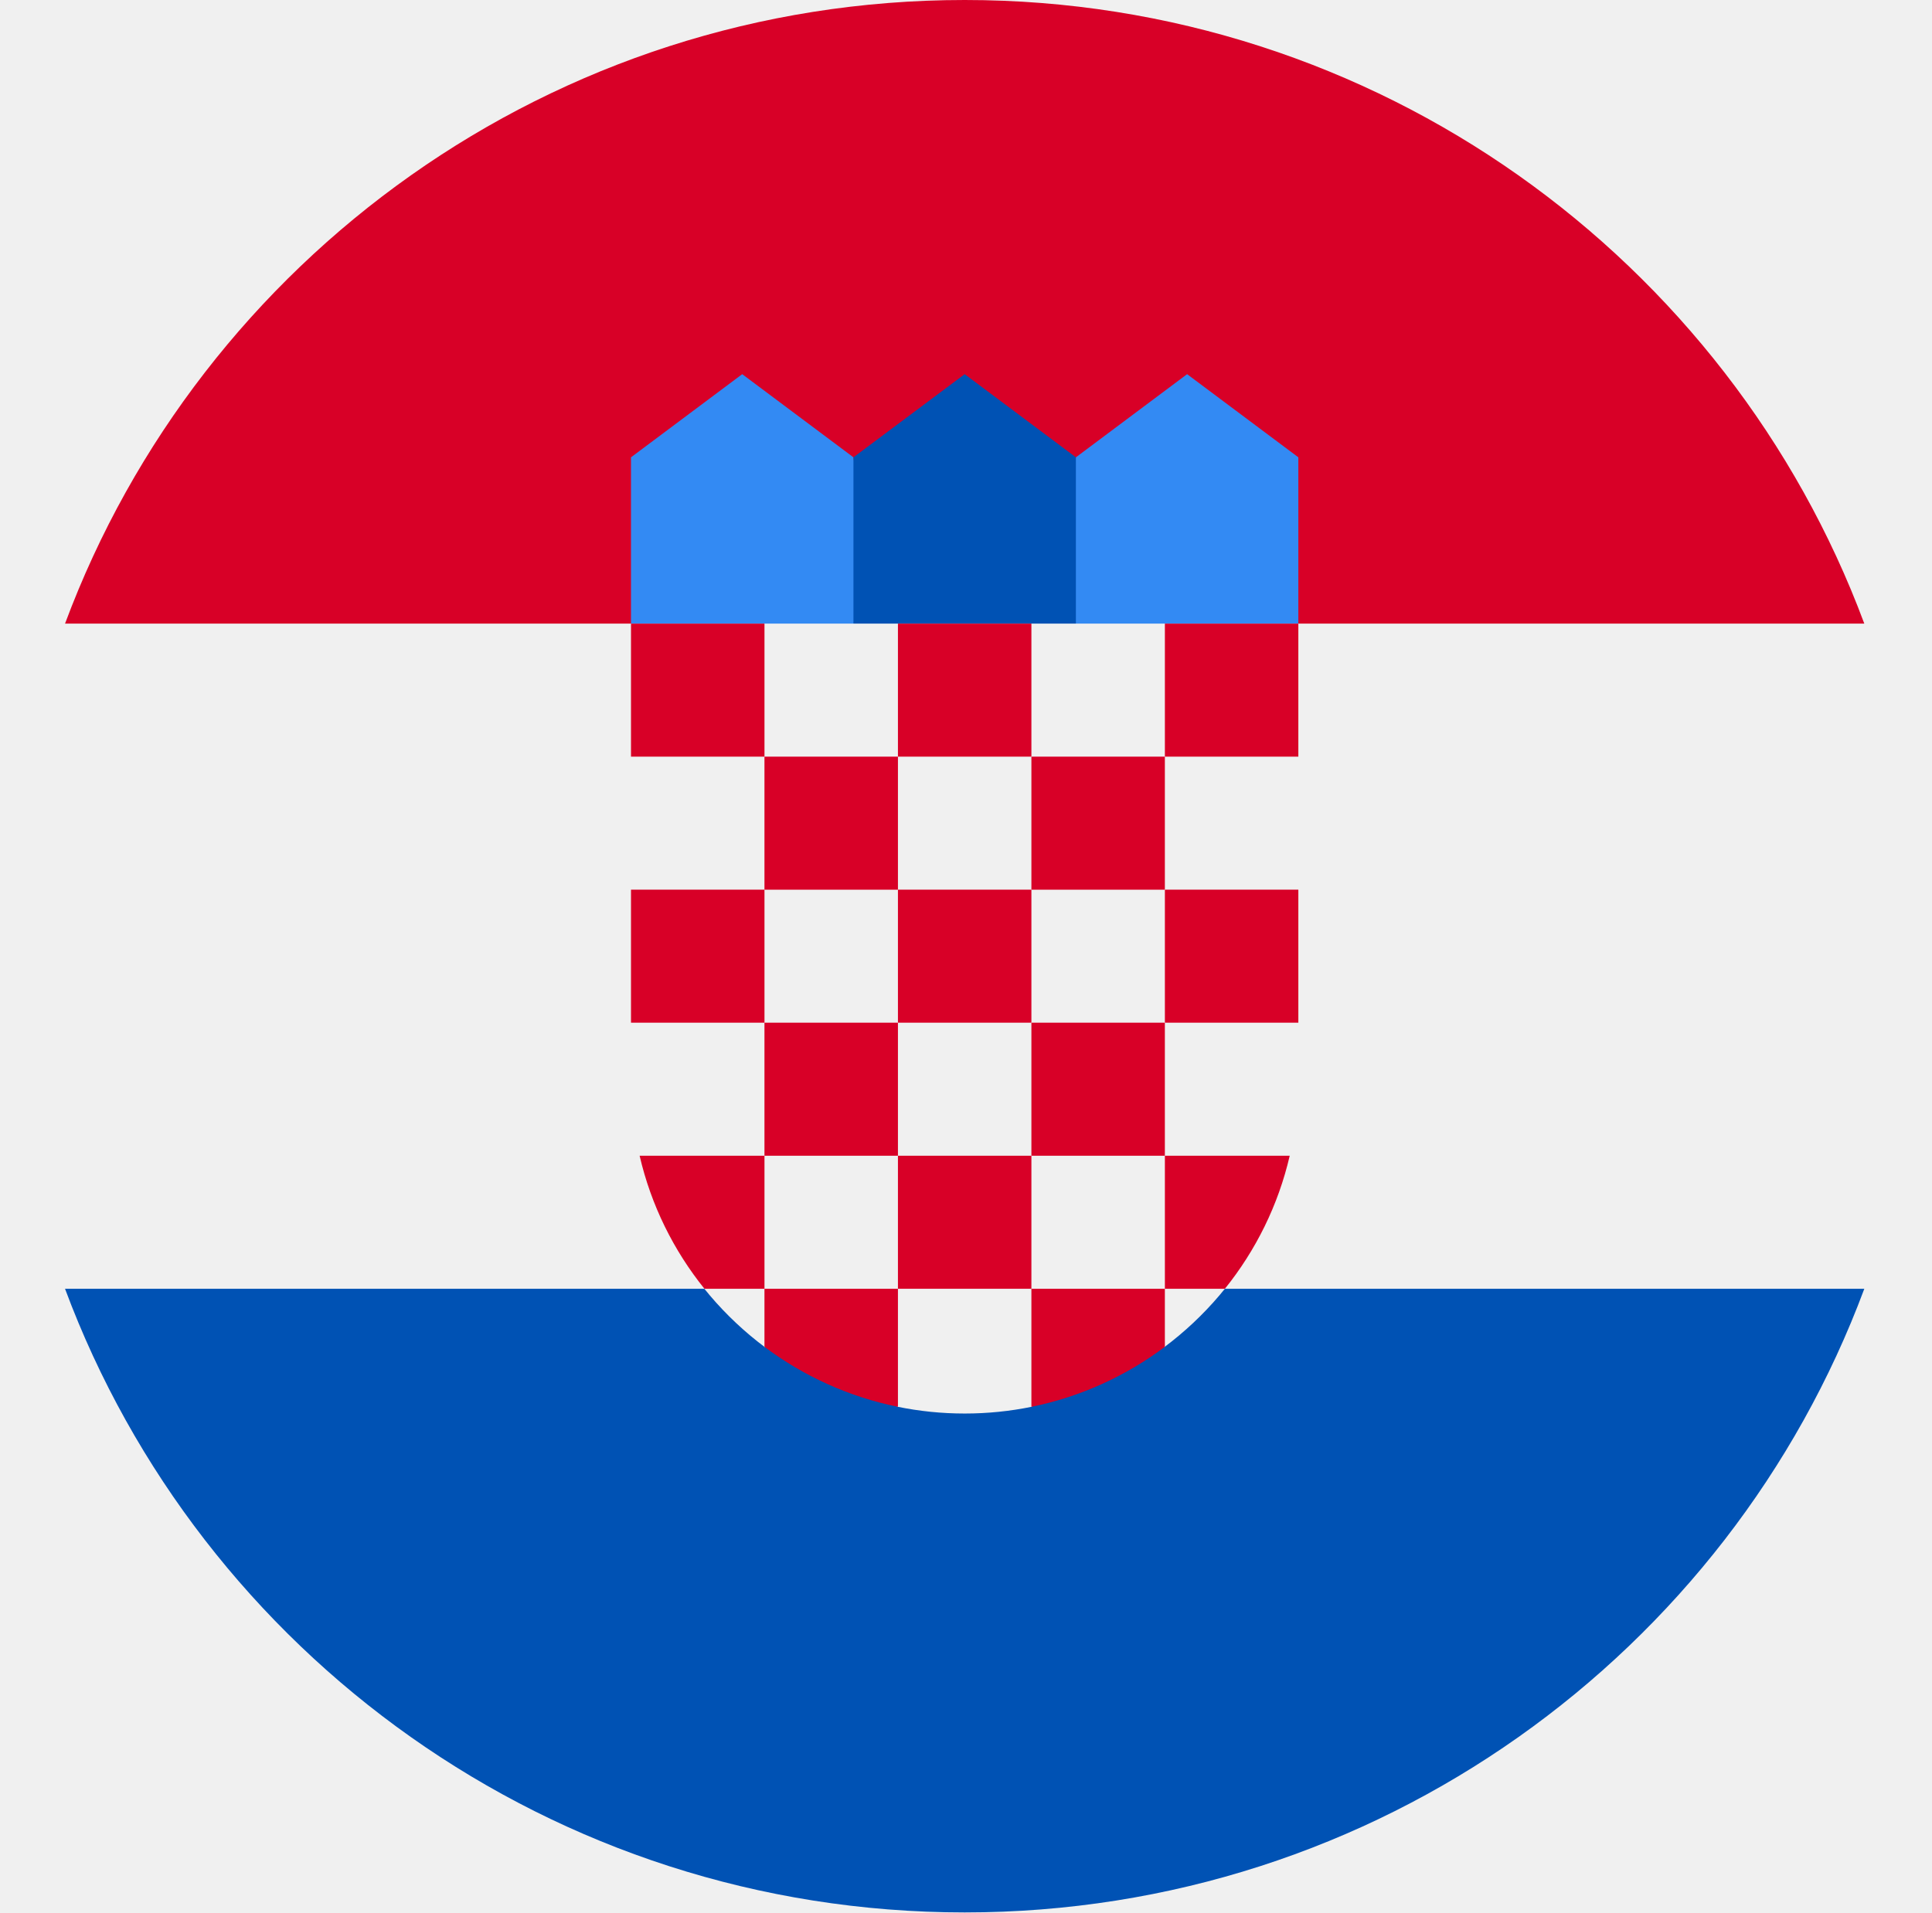
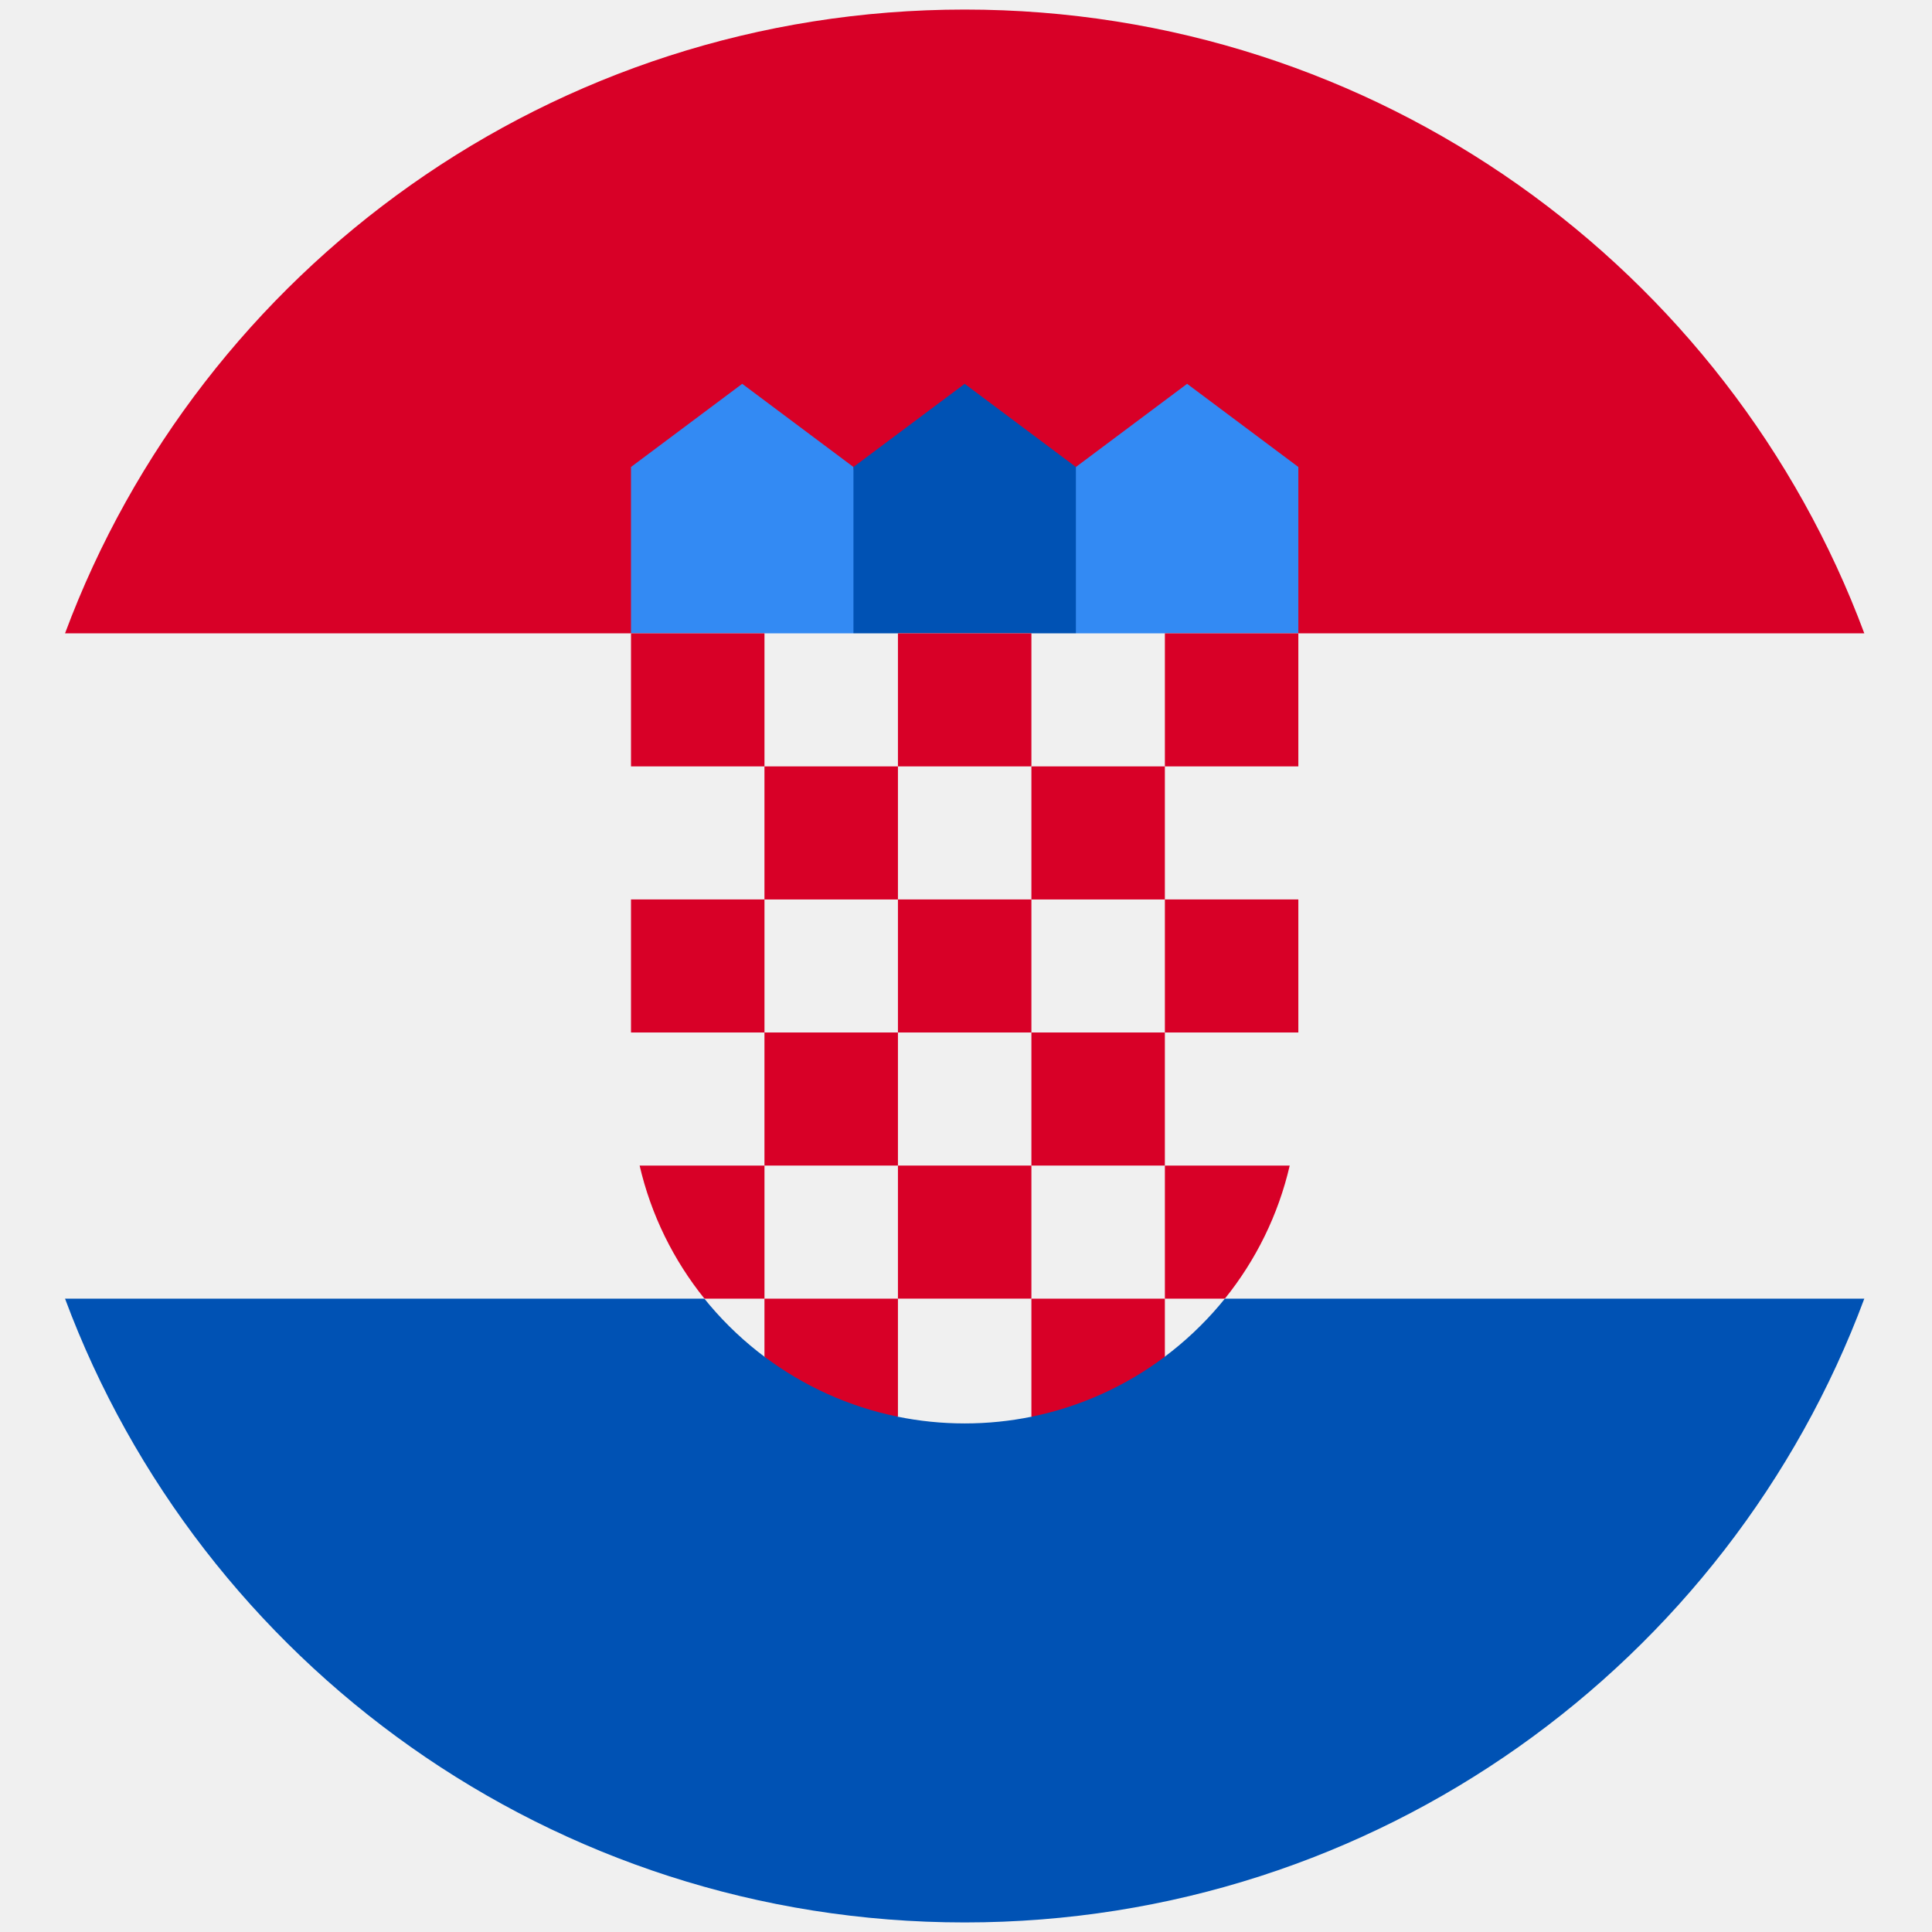
- <svg xmlns="http://www.w3.org/2000/svg" width="101" height="100" viewBox="0 0 101 100" fill="none">
+ <svg xmlns="http://www.w3.org/2000/svg" width="30" height="30" viewBox="0 0 101 100" fill="none">
  <g clip-path="url(#clip0)">
    <path d="M100.58 50C100.58 43.884 99.477 38.025 97.461 32.609L50.431 30.435L3.401 32.609C1.385 38.025 0.281 43.884 0.281 50C0.281 56.116 1.385 61.975 3.401 67.391L50.431 69.565L97.461 67.391C99.477 61.975 100.58 56.116 100.58 50Z" fill="#F0F0F0" />
    <path d="M50.431 100C71.993 100 90.375 86.431 97.461 67.391H3.4C10.486 86.431 28.868 100 50.431 100Z" fill="#0052B4" />
    <path d="M3.4 32.609H97.461C90.375 13.569 71.993 0 50.431 0C28.868 0 10.486 13.569 3.4 32.609Z" fill="#D80027" />
    <path d="M63.513 34.783H54.791L56.245 23.913L62.059 19.565L67.874 23.913V32.609L63.513 34.783Z" fill="#338AF3" />
    <path d="M37.348 34.783H46.07L44.616 23.913L38.801 19.565L32.987 23.913V32.609L37.348 34.783Z" fill="#338AF3" />
    <path d="M56.245 34.783H44.616V23.913L50.431 19.565L56.245 23.913V34.783Z" fill="#0052B4" />
    <path d="M32.987 32.609V56.522C32.987 62.216 35.746 67.279 40.001 70.454L43.053 69.692L46.906 73.556C48.045 73.79 49.223 73.913 50.431 73.913C51.632 73.913 52.804 73.792 53.937 73.56L58.335 69.909L60.86 70.447C65.113 67.273 67.874 62.214 67.874 56.522V32.609H32.987Z" fill="#F0F0F0" />
    <path d="M39.965 32.609H32.987V39.565H39.965V32.609Z" fill="#D80027" />
    <path d="M53.919 32.609H46.942V39.565H53.919V32.609Z" fill="#D80027" />
    <path d="M67.874 32.609H60.897V39.565H67.874V32.609Z" fill="#D80027" />
    <path d="M46.942 39.565H39.964V46.522H46.942V39.565Z" fill="#D80027" />
    <path d="M60.896 39.565H53.919V46.522H60.896V39.565Z" fill="#D80027" />
    <path d="M39.965 46.52H32.987V53.476H39.965V46.52Z" fill="#D80027" />
    <path d="M46.942 53.476H39.964V60.433H46.942V53.476Z" fill="#D80027" />
    <path d="M53.919 46.52H46.942V53.476H53.919V46.52Z" fill="#D80027" />
    <path d="M67.874 46.52H60.897V53.476H67.874V46.52Z" fill="#D80027" />
    <path d="M60.896 53.476H53.919V60.433H60.896V53.476Z" fill="#D80027" />
    <path d="M53.919 60.433H46.942V67.389H53.919V60.433Z" fill="#D80027" />
    <path d="M39.965 60.433H33.438C34.036 63.019 35.213 65.385 36.827 67.39H39.965V60.433Z" fill="#D80027" />
    <path d="M60.897 67.39H64.034C65.648 65.385 66.825 63.019 67.423 60.433H60.897V67.39Z" fill="#D80027" />
    <path d="M39.964 67.39V70.425C41.994 71.948 44.365 73.039 46.942 73.563V67.39H39.964Z" fill="#D80027" />
    <path d="M53.919 67.39V73.563C56.496 73.04 58.867 71.948 60.896 70.425V67.39H53.919Z" fill="#D80027" />
  </g>
  <defs>
    <clipPath id="clip0">
      <rect width="100.299" height="100" fill="white" transform="translate(0.28125)" />
    </clipPath>
  </defs>
</svg>
